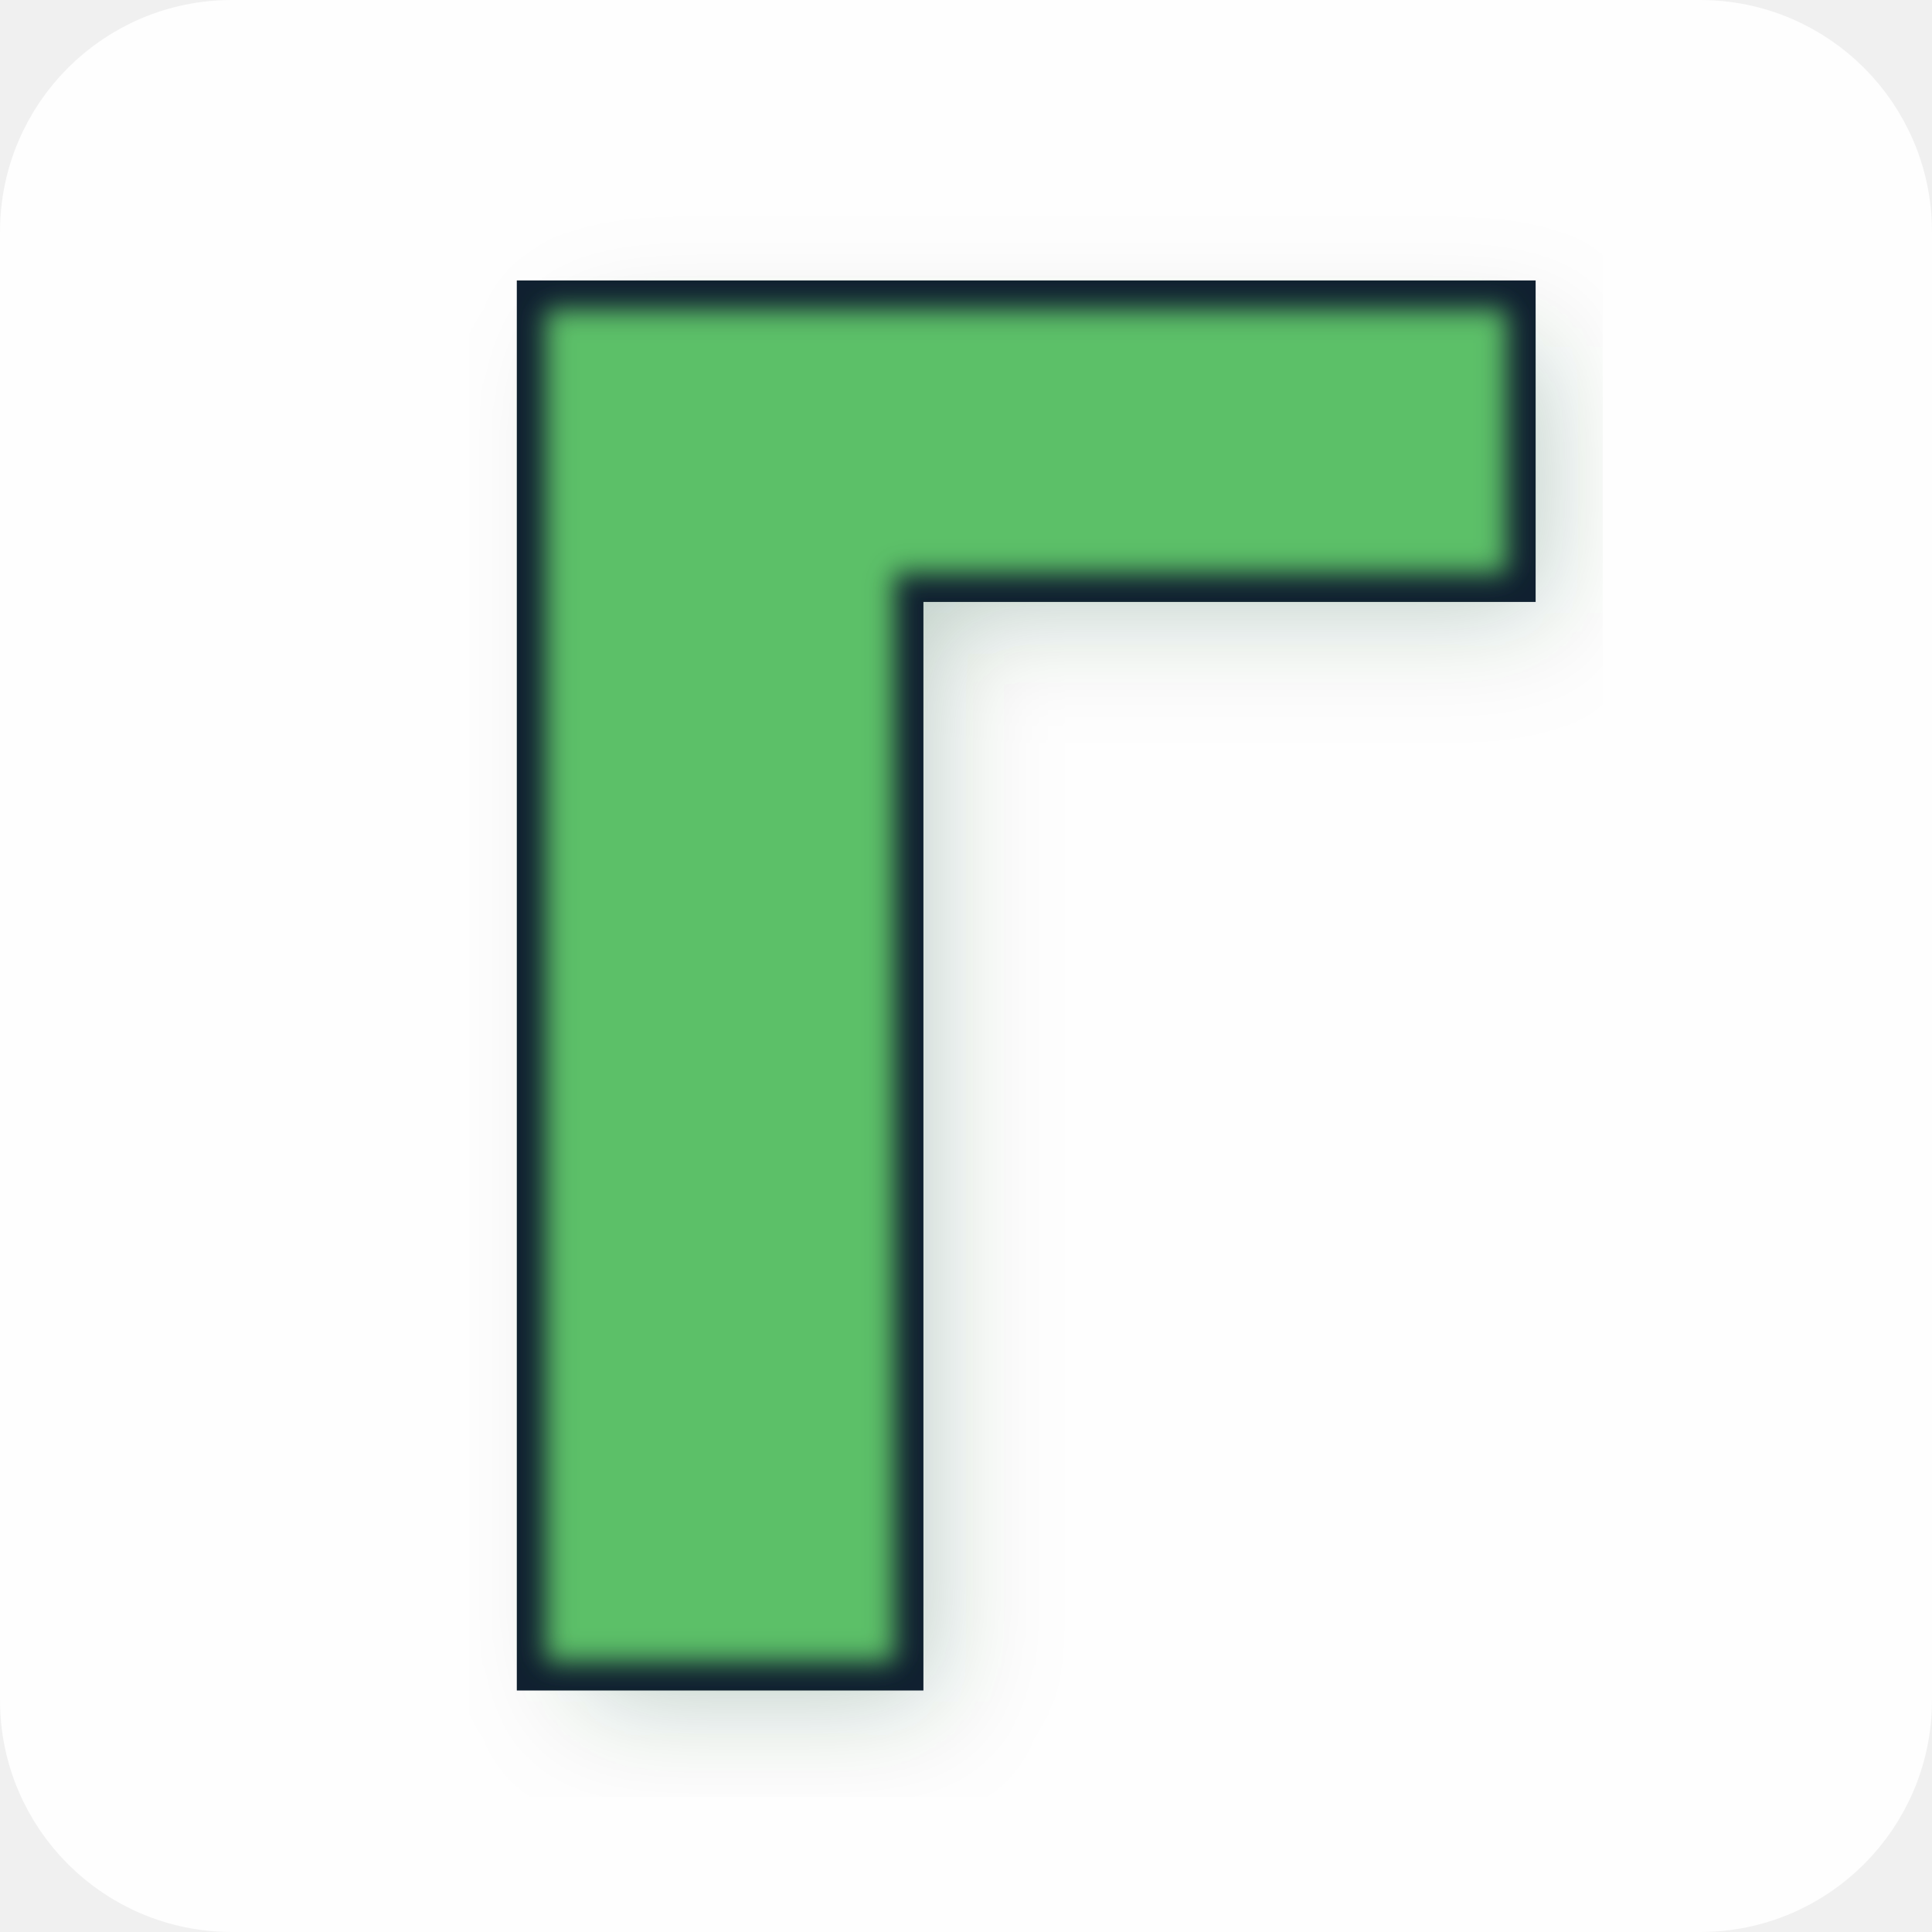
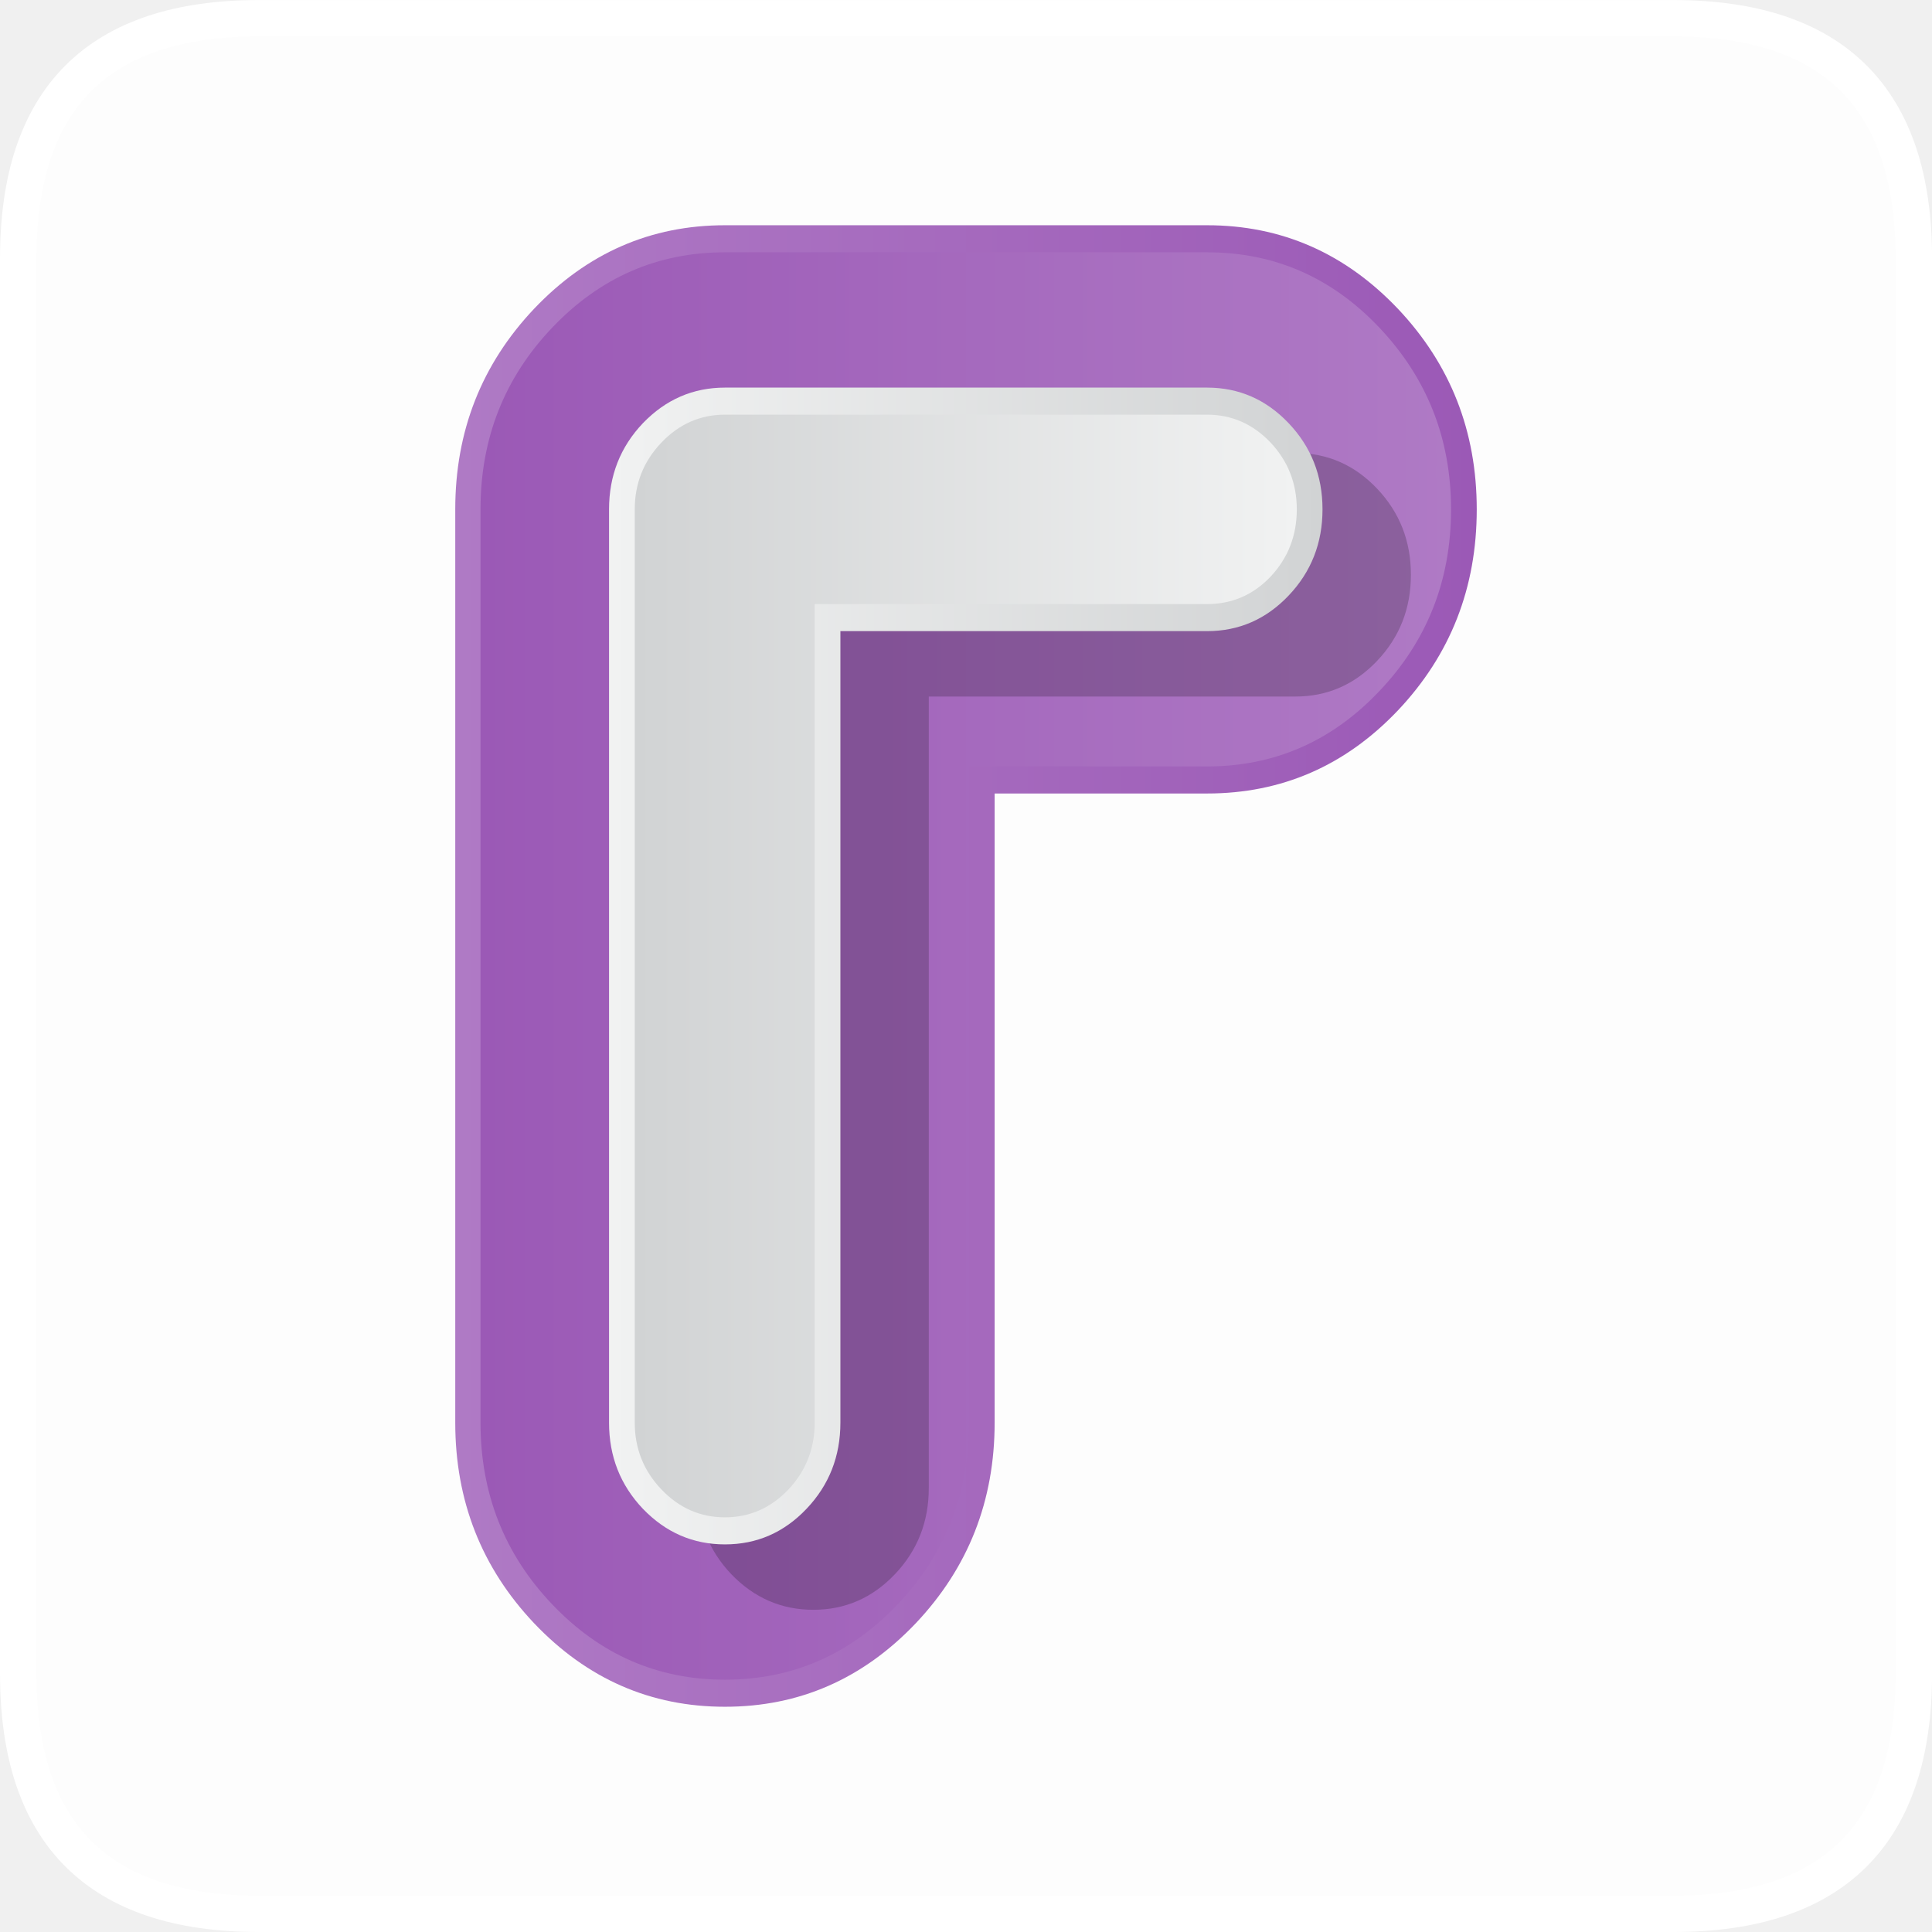
- <svg xmlns="http://www.w3.org/2000/svg" id="svg26" version="1.1" viewBox="0 0 100 100" height="100" width="100">
-   <defs id="defs30" />
-   <rect id="rect4" style="fill: #ffffff" stroke-width="4" opacity="0.90" stroke="#ffffff" ry="10" rx="10" height="96" width="96" y="2" x="2" />
-   <g id="g24" style="font-weight:bold;font-size:96px;font-family:'Comics Sans MS', Helvetica, sans-serif;text-anchor:middle;overflow:hidden">
-     <defs id="defs16">
-       <filter id="shadow">
-         <feGaussianBlur id="feGaussianBlur6" result="shadow" stdDeviation="2 2" />
-         <feOffset id="feOffset8" dy="1" dx="1" />
-       </filter>
-       <filter id="innerShadow">
-         <feGaussianBlur id="feGaussianBlur11" result="blur" stdDeviation="0.5" in="SourceGraphic" />
-         <feOffset id="feOffset13" dy="0" dx="0" in="blur" />
-       </filter>
-     </defs>
-     <g id="text18" style="opacity:0.5;fill:#104020;filter:url(#shadow)" aria-label="Γ">
-       <path id="path34" style="opacity:0.5;fill:#104020;filter:url(#shadow)" d="M 28.25,86 V 16.016 H 77.984 V 29.656 h -31.688 V 86 Z" />
+ <svg xmlns="http://www.w3.org/2000/svg" xmlns:xlink="http://www.w3.org/1999/xlink" id="svg26" version="1.1" viewBox="0 0 140 140" height="140" width="140">
+   <defs id="defs30">
+     <linearGradient id="Gradient_74" gradientUnits="userSpaceOnUse" x1="52.438" y1="167.15" x2="197.762" y2="167.15" spreadMethod="pad">
+       <stop offset="0%" stop-color="#4EB9F3" id="stop381" />
+       <stop offset="100%" stop-color="#22A7F0" id="stop383" />
+     </linearGradient>
+     <linearGradient id="Gradient_75" gradientUnits="userSpaceOnUse" x1="55.287" y1="167.15" x2="194.913" y2="167.15" spreadMethod="pad">
+       <stop offset="0%" stop-color="#22A7F0" id="stop386" />
+       <stop offset="100%" stop-color="#4EB9F3" id="stop388" />
+     </linearGradient>
+     <linearGradient id="Gradient_76" gradientUnits="userSpaceOnUse" x1="69.525" y1="167.15" x2="180.675" y2="167.15" spreadMethod="pad">
+       <stop offset="0%" stop-color="#F1F2F2" id="stop391" />
+       <stop offset="100%" stop-color="#D1D3D4" id="stop393" />
+     </linearGradient>
+     <linearGradient id="Gradient_77" gradientUnits="userSpaceOnUse" x1="72.387" y1="167.15" x2="177.812" y2="167.15" spreadMethod="pad">
+       <stop offset="0%" stop-color="#D1D3D4" id="stop396" />
+       <stop offset="100%" stop-color="#F1F2F2" id="stop398" />
+     </linearGradient>
+     <linearGradient id="Gradient_78" gradientUnits="userSpaceOnUse" x1="226.912" y1="170.65" x2="346.587" y2="170.65" spreadMethod="pad">
+       <stop offset="0%" stop-color="#EB984E" id="stop401" />
+       <stop offset="100%" stop-color="#E67E22" id="stop403" />
+     </linearGradient>
+     <linearGradient id="Gradient_79" gradientUnits="userSpaceOnUse" x1="229.762" y1="170.65" x2="343.738" y2="170.65" spreadMethod="pad">
+       <stop offset="0%" stop-color="#E67E22" id="stop406" />
+       <stop offset="100%" stop-color="#EB984E" id="stop408" />
+     </linearGradient>
+     <linearGradient id="Gradient_80" gradientUnits="userSpaceOnUse" x1="244.012" y1="170.65" x2="329.488" y2="170.65" spreadMethod="pad">
+       <stop offset="0%" stop-color="#F1F2F2" id="stop411" />
+       <stop offset="100%" stop-color="#D1D3D4" id="stop413" />
+     </linearGradient>
+     <linearGradient id="Gradient_81" gradientUnits="userSpaceOnUse" x1="246.863" y1="170.65" x2="326.637" y2="170.65" spreadMethod="pad">
+       <stop offset="0%" stop-color="#D1D3D4" id="stop416" />
+       <stop offset="100%" stop-color="#F1F2F2" id="stop418" />
+     </linearGradient>
+     <linearGradient id="Gradient_82" gradientUnits="userSpaceOnUse" x1="389.963" y1="172.9" x2="503.238" y2="172.9" spreadMethod="pad">
+       <stop offset="0%" stop-color="#AF7AC5" id="stop421" />
+       <stop offset="100%" stop-color="#9B59B6" id="stop423" />
+     </linearGradient>
+     <linearGradient id="Gradient_83" gradientUnits="userSpaceOnUse" x1="392.812" y1="172.9" x2="500.388" y2="172.9" spreadMethod="pad">
+       <stop offset="0%" stop-color="#9B59B6" id="stop426" />
+       <stop offset="100%" stop-color="#AF7AC5" id="stop428" />
+     </linearGradient>
+     <linearGradient id="Gradient_84" gradientUnits="userSpaceOnUse" x1="407.062" y1="172.9" x2="486.138" y2="172.9" spreadMethod="pad">
+       <stop offset="0%" stop-color="#F1F2F2" id="stop431" />
+       <stop offset="100%" stop-color="#D1D3D4" id="stop433" />
+     </linearGradient>
+     <linearGradient id="Gradient_85" gradientUnits="userSpaceOnUse" x1="409.913" y1="172.9" x2="483.288" y2="172.9" spreadMethod="pad">
+       <stop offset="0%" stop-color="#D1D3D4" id="stop436" />
+       <stop offset="100%" stop-color="#F1F2F2" id="stop438" />
+     </linearGradient>
+     <linearGradient xlink:href="#Gradient_82" id="linearGradient294" gradientUnits="userSpaceOnUse" x1="389.963" y1="172.9" x2="503.238" y2="172.9" spreadMethod="pad" />
+     <linearGradient xlink:href="#Gradient_83" id="linearGradient300" gradientUnits="userSpaceOnUse" x1="392.812" y1="172.9" x2="500.388" y2="172.9" spreadMethod="pad" />
+     <linearGradient xlink:href="#Gradient_84" id="linearGradient310" gradientUnits="userSpaceOnUse" x1="407.062" y1="172.9" x2="486.138" y2="172.9" spreadMethod="pad" />
+     <linearGradient xlink:href="#Gradient_85" id="linearGradient316" gradientUnits="userSpaceOnUse" x1="409.913" y1="172.9" x2="483.288" y2="172.9" spreadMethod="pad" />
+   </defs>
+   <g transform="matrix(0.8805756,0,0,0.8789809,69.95231,70.00073)" id="g3712">
+     <g transform="matrix(1.523346,0,0,1.522385,374.2,-515.65)" id="g3710">
+       <g id="use3706">
+         <path style="fill:#ffffff;fill-opacity:0.878;stroke:none" id="path76" d="m -296.85,377.05 q 0,13 13,13 h 76.4 q 13,0 13,-13 V 300.4 q 0,-13 -13,-13 h -76.4 q -13,0 -13,13 z" />
+       </g>
+       <path d="m -283.806,287.388 h 76.4 q 13,0 13,13 v 76.65 q 0,13 -13,13 h -76.4 q -13,0 -13,-13 v -76.65 q 0,-13 13,-13 z" id="use3708" style="fill:none;stroke:#ffffff;stroke-width:1.97;stroke-linecap:round;stroke-linejoin:round" />
    </g>
-     <g id="text20" style="fill:#000040;stroke:#102030;stroke-width:3" aria-label="Γ">
-       <path id="path37" style="fill:#000040;stroke:#102030;stroke-width:3" d="M 28.25,86 V 16.016 H 77.984 V 29.656 h -31.688 V 86 Z" />
+   </g>
+   <g transform="matrix(0.6536102,0,0,0.6536102,69.98366,69.98366)" id="g3370">
+     <g transform="translate(-446.6,-172.85)" id="g3352">
+       <g id="use3350">
+         <path style="fill:url(#linearGradient294);stroke:none" id="path290" d="m 503.25,122.25 q 0,-13 -8.75,-22.25 -8.8,-9.25 -21.15,-9.25 H 419.9 q -12.35,0 -21.15,9.25 -8.75,9.25 -8.75,22.25 V 223.5 q 0,13 8.75,22.25 8.8,9.25 21.15,9.25 12.35,0 21.15,-9.25 8.75,-9.25 8.75,-22.25 v -69.75 h 23.55 q 12.4,0 21.15,-9.2 8.75,-9.25 8.75,-22.3 z" />
+       </g>
    </g>
-     <g id="text22" style="fill:#5cc067;filter:url(#innerShadow)" aria-label="Γ">
-       <path id="path40" style="fill:#5cc067;filter:url(#innerShadow)" d="M 28.25,86 V 16.016 H 77.984 V 29.656 h -31.688 V 86 Z" />
+     <g transform="translate(-446.6,-172.85)" id="g3356">
+       <g id="use3354">
+         <path style="fill:url(#linearGradient300);stroke:none" id="path296" d="m 500.4,122.25 q 0,-11.75 -7.95,-20.15 -7.9,-8.35 -19.1,-8.35 H 419.9 q -11.2,0 -19.15,8.35 -7.95,8.35 -7.95,20.15 V 223.5 q 0,11.8 7.95,20.15 7.95,8.35 19.15,8.35 11.2,0 19.15,-8.35 7.9,-8.35 7.9,-20.15 v -72.75 h 26.4 q 11.2,0 19.1,-8.35 7.95,-8.35 7.95,-20.15 z" />
+       </g>
+     </g>
+     <g transform="translate(-436.8,-165.6)" id="g3360">
+       <g id="use3358">
+         <path style="fill:#000000;fill-opacity:0.2;stroke:none" id="path302" d="m 482.4,112.7 q -3.75,-3.95 -9.05,-3.95 H 419.9 q -5.3,0 -9.1,3.95 -3.75,3.95 -3.75,9.55 V 223.5 q 0,5.6 3.75,9.55 3.8,3.95 9.1,3.95 5.3,0 9.05,-3.95 3.75,-3.95 3.75,-9.55 v -87.75 h 40.65 q 5.3,0 9.05,-3.95 3.75,-3.95 3.75,-9.55 0,-5.6 -3.75,-9.55 z" />
+       </g>
+     </g>
+     <g transform="translate(-446.6,-172.85)" id="g3364">
+       <g id="use3362">
+         <path style="fill:url(#linearGradient310);stroke:none" id="path306" d="m 482.4,112.7 q -3.75,-3.95 -9.05,-3.95 H 419.9 q -5.3,0 -9.1,3.95 -3.75,3.95 -3.75,9.55 V 223.5 q 0,5.6 3.75,9.55 3.8,3.95 9.1,3.95 5.3,0 9.05,-3.95 3.75,-3.95 3.75,-9.55 v -87.75 h 40.65 q 5.3,0 9.05,-3.95 3.75,-3.95 3.75,-9.55 0,-5.6 -3.75,-9.55 z" />
+       </g>
+     </g>
+     <g transform="translate(-446.6,-172.85)" id="g3368">
+       <g id="use3366">
+         <path style="fill:url(#linearGradient316);stroke:none" id="path312" d="m 480.4,114.85 q -2.95,-3.1 -7.05,-3.1 H 419.9 q -4.1,0 -7.05,3.1 -2.95,3.1 -2.95,7.4 V 223.5 q 0,4.3 2.95,7.4 2.95,3.1 7.05,3.1 4.1,0 7.05,-3.1 2.9,-3.1 2.9,-7.4 v -90.75 h 43.5 q 4.15,0 7.05,-3.05 2.9,-3.1 2.9,-7.45 0,-4.3 -2.9,-7.4 z" />
+       </g>
    </g>
  </g>
</svg>
